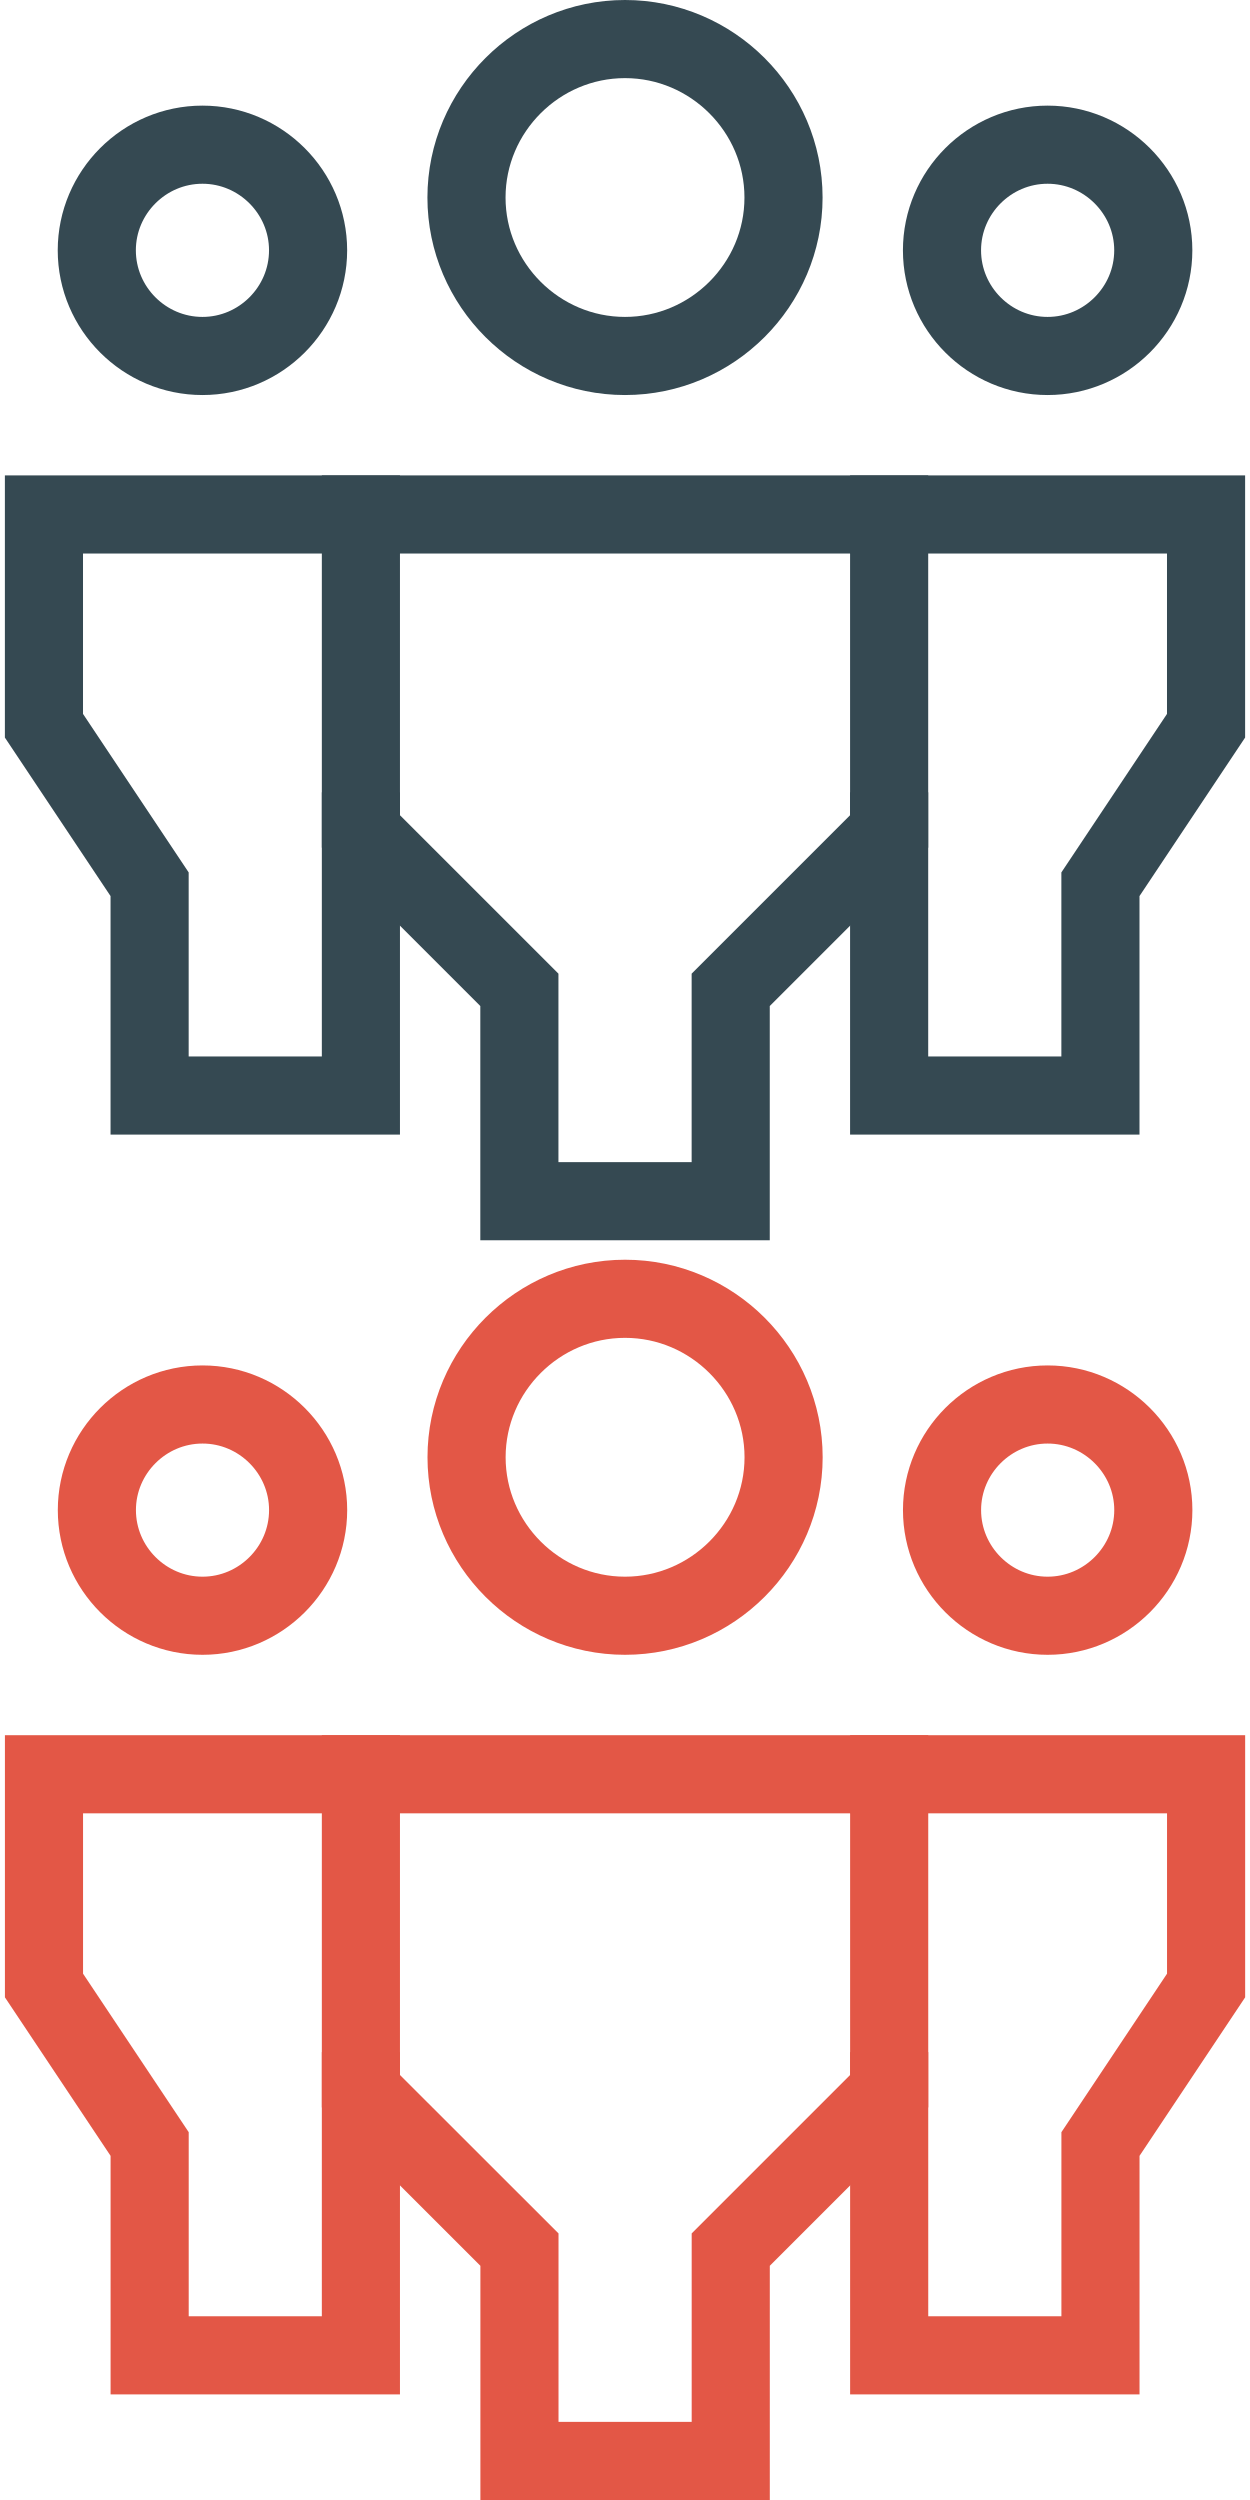
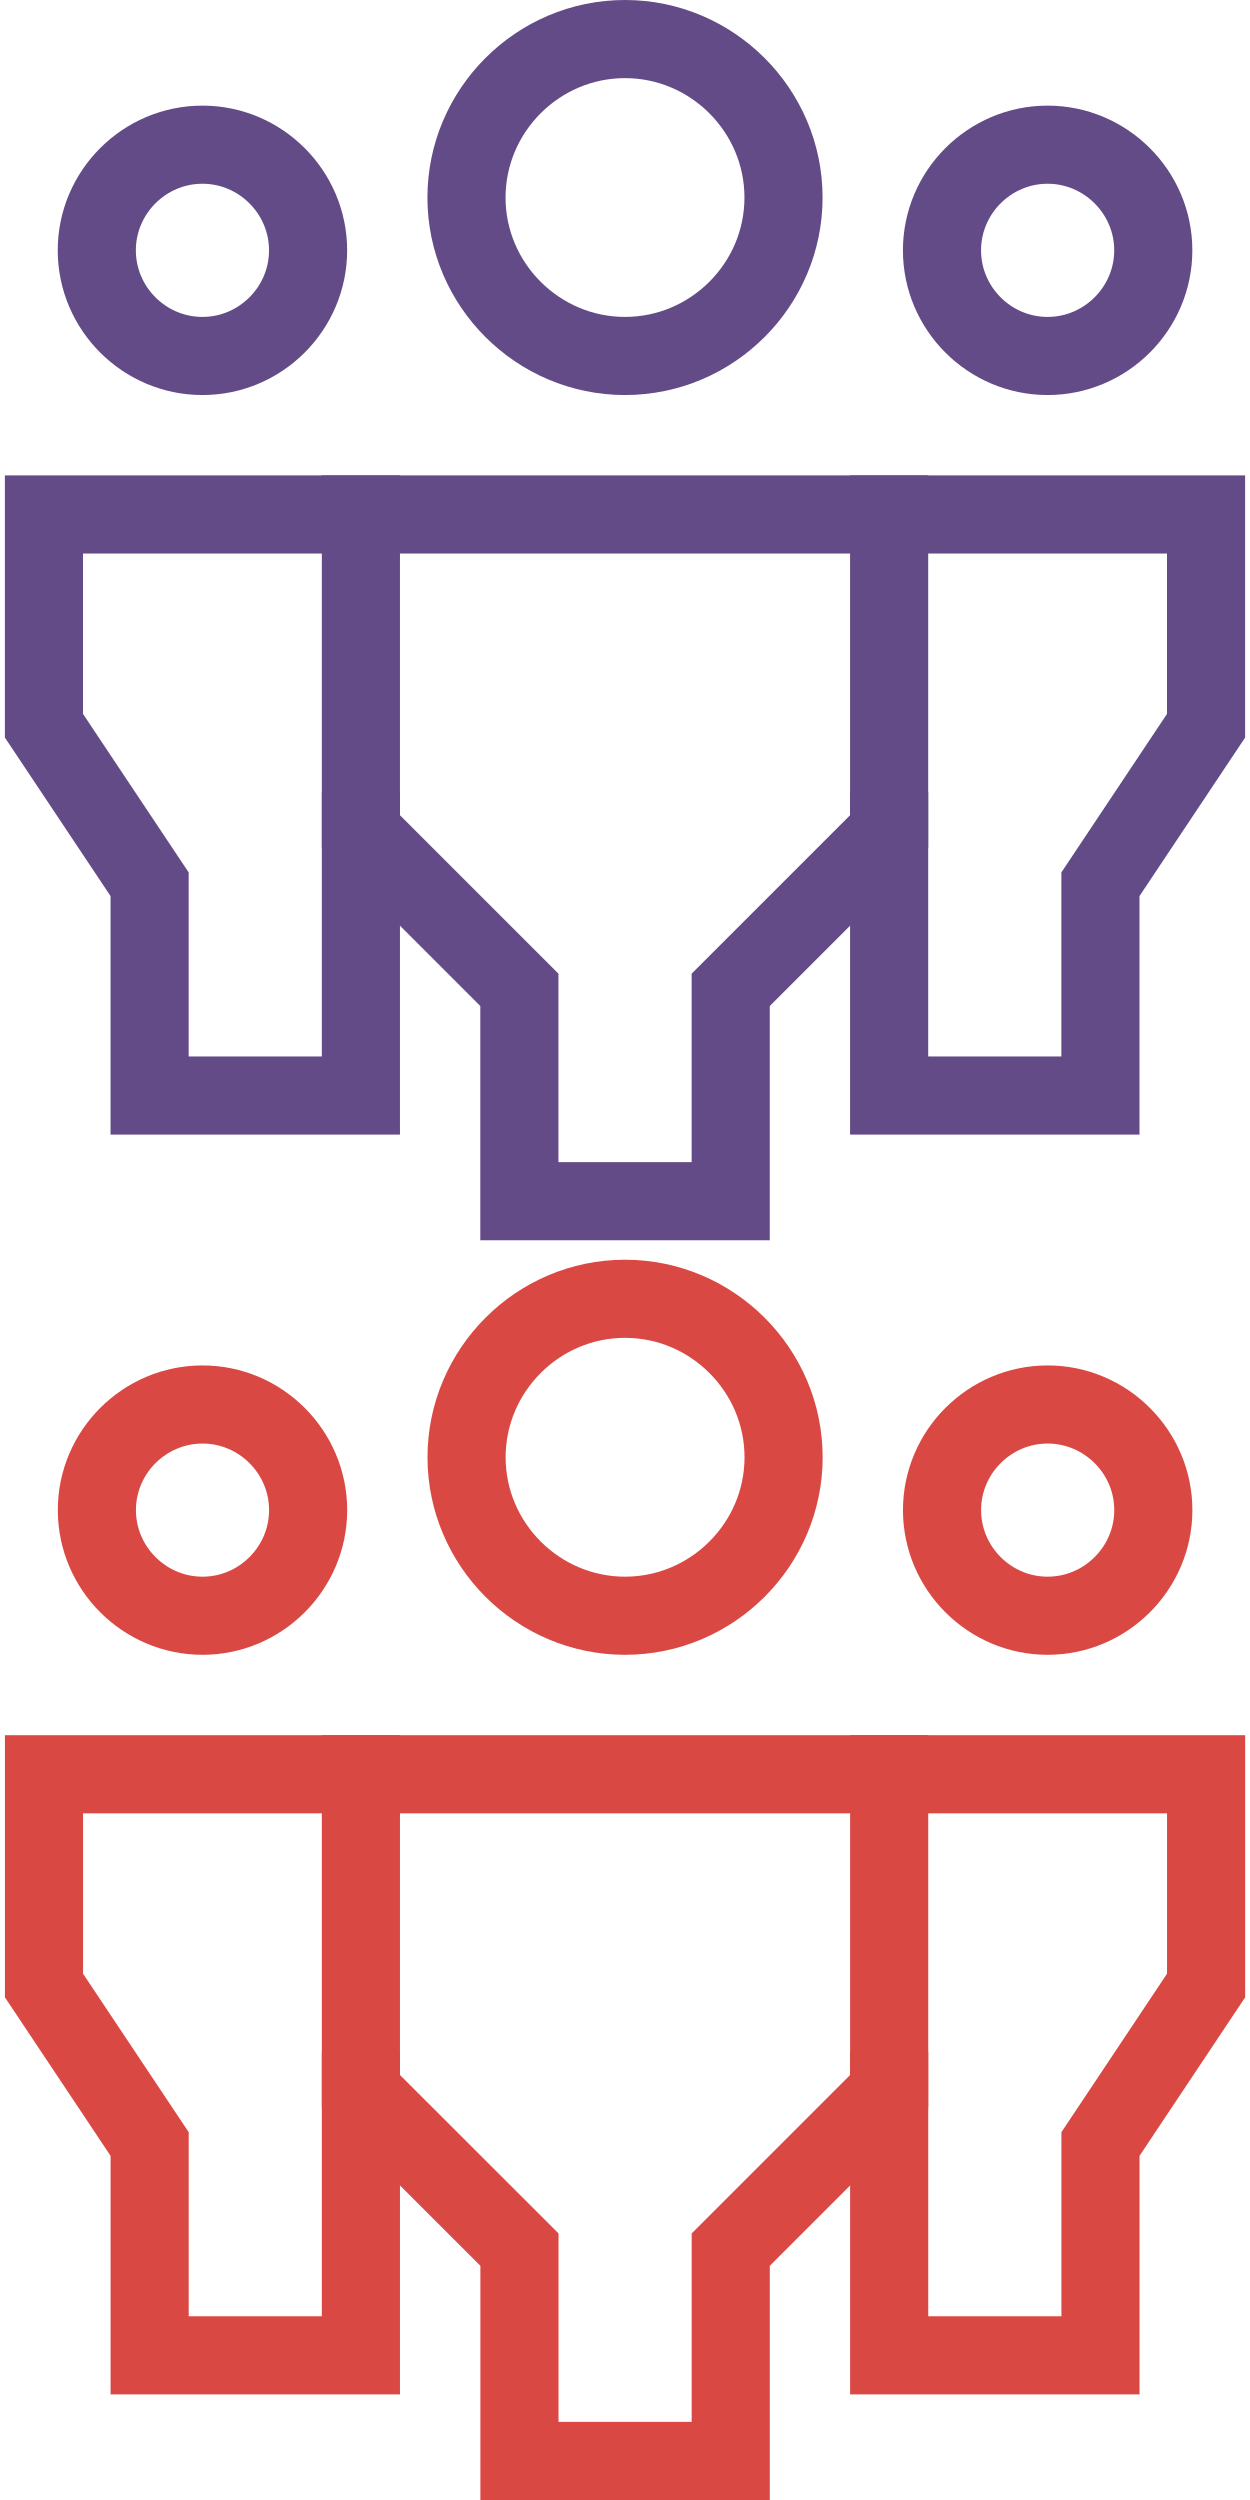
<svg xmlns="http://www.w3.org/2000/svg" version="1.1" id="Layer_1" x="0px" y="0px" width="32px" height="64px" viewBox="0 0 32 64" enable-background="new 0 0 32 64" xml:space="preserve">
  <g transform="translate(0, 0)">
-     <path fill="none" stroke="#354952" stroke-width="2" stroke-linecap="square" stroke-miterlimit="10" d="M5.183,9.113L5.183,9.113   c-1.489,0-2.705-1.216-2.705-2.705l0,0c0-1.487,1.216-2.704,2.705-2.704l0,0c1.487,0,2.704,1.217,2.704,2.704l0,0   C7.887,7.897,6.67,9.113,5.183,9.113z" />
-     <polyline fill="none" stroke="#354952" stroke-width="2" stroke-linecap="square" stroke-miterlimit="10" points="9.239,21.284    9.239,28.046 3.83,28.046 3.83,22.637 1.125,18.579 1.125,13.171 9.239,13.171  " />
-     <path fill="none" stroke="#354952" stroke-width="2" stroke-linecap="square" stroke-miterlimit="10" d="M26.818,9.113   L26.818,9.113c1.487,0,2.706-1.216,2.706-2.705l0,0c0-1.487-1.219-2.704-2.706-2.704l0,0c-1.487,0-2.703,1.217-2.703,2.704l0,0   C24.115,7.897,25.331,9.113,26.818,9.113z" />
-     <polyline fill="none" stroke="#354952" stroke-width="2" stroke-linecap="square" stroke-miterlimit="10" points="22.762,21.284    22.762,28.046 28.171,28.046 28.171,22.637 30.875,18.579 30.875,13.171 22.762,13.171  " />
-     <path fill="none" stroke="#354952" stroke-width="2" stroke-linecap="square" stroke-miterlimit="10" d="M16,9.113L16,9.113   c-2.231,0-4.058-1.826-4.058-4.056l0,0C11.943,2.826,13.769,1,16,1l0,0c2.231,0,4.058,1.826,4.058,4.057l0,0   C20.059,7.288,18.231,9.113,16,9.113z" />
-     <polygon fill="none" stroke="#354952" stroke-width="2" stroke-linecap="square" stroke-miterlimit="10" points="18.706,30.75    13.296,30.75 13.296,25.34 9.239,21.284 9.239,13.171 22.762,13.171 22.762,21.284 18.706,25.34  " />
+     <path fill="none" stroke="#624B86" stroke-width="2" stroke-linecap="square" stroke-miterlimit="10" d="M5.183,9.113L5.183,9.113   c-1.489,0-2.705-1.216-2.705-2.705l0,0c0-1.487,1.216-2.704,2.705-2.704l0,0c1.487,0,2.704,1.217,2.704,2.704l0,0   C7.887,7.897,6.67,9.113,5.183,9.113z" />
+     <polyline fill="none" stroke="#624B86" stroke-width="2" stroke-linecap="square" stroke-miterlimit="10" points="9.239,21.284    9.239,28.046 3.83,28.046 3.83,22.637 1.125,18.579 1.125,13.171 9.239,13.171  " />
+     <path fill="none" stroke="#624B86" stroke-width="2" stroke-linecap="square" stroke-miterlimit="10" d="M26.818,9.113   L26.818,9.113c1.487,0,2.706-1.216,2.706-2.705l0,0c0-1.487-1.219-2.704-2.706-2.704l0,0c-1.487,0-2.703,1.217-2.703,2.704l0,0   C24.115,7.897,25.331,9.113,26.818,9.113z" />
+     <polyline fill="none" stroke="#624B86" stroke-width="2" stroke-linecap="square" stroke-miterlimit="10" points="22.762,21.284    22.762,28.046 28.171,28.046 28.171,22.637 30.875,18.579 30.875,13.171 22.762,13.171  " />
+     <path fill="none" stroke="#624B86" stroke-width="2" stroke-linecap="square" stroke-miterlimit="10" d="M16,9.113L16,9.113   c-2.231,0-4.058-1.826-4.058-4.056l0,0C11.943,2.826,13.769,1,16,1l0,0c2.231,0,4.058,1.826,4.058,4.057l0,0   C20.059,7.288,18.231,9.113,16,9.113z" />
+     <polygon fill="none" stroke="#624B86" stroke-width="2" stroke-linecap="square" stroke-miterlimit="10" points="18.706,30.75    13.296,30.75 13.296,25.34 9.239,21.284 9.239,13.171 22.762,13.171 22.762,21.284 18.706,25.34  " />
  </g>
  <g transform="translate(0, 0)">
-     <path fill="none" stroke="#E35746" stroke-width="2" stroke-linecap="square" stroke-miterlimit="10" d="M5.185,41.363   L5.185,41.363c-1.489,0-2.705-1.217-2.705-2.705l0,0c0-1.486,1.216-2.703,2.705-2.703l0,0c1.486,0,2.703,1.217,2.703,2.703l0,0   C7.888,40.146,6.671,41.363,5.185,41.363z" />
-     <polyline fill="none" stroke="#E35746" stroke-width="2" stroke-linecap="square" stroke-miterlimit="10" points="9.239,53.534    9.239,60.296 3.831,60.296 3.831,54.887 1.126,50.829 1.126,45.421 9.239,45.421  " />
-     <path fill="none" stroke="#E35746" stroke-width="2" stroke-linecap="square" stroke-miterlimit="10" d="M26.819,41.363   L26.819,41.363c1.487,0,2.706-1.217,2.706-2.705l0,0c0-1.486-1.219-2.703-2.706-2.703l0,0c-1.487,0-2.703,1.217-2.703,2.703l0,0   C24.116,40.146,25.332,41.363,26.819,41.363z" />
-     <polyline fill="none" stroke="#E35746" stroke-width="2" stroke-linecap="square" stroke-miterlimit="10" points="22.763,53.534    22.763,60.296 28.172,60.296 28.172,54.887 30.876,50.829 30.876,45.421 22.763,45.421  " />
-     <path fill="none" stroke="#E35746" stroke-width="2" stroke-linecap="square" stroke-miterlimit="10" d="M16.001,41.363   L16.001,41.363c-2.23,0-4.057-1.826-4.057-4.057l0,0c0-2.23,1.826-4.057,4.057-4.057l0,0c2.231,0,4.059,1.826,4.059,4.057l0,0   C20.06,39.537,18.232,41.363,16.001,41.363z" />
-     <polygon fill="none" stroke="#E35746" stroke-width="2" stroke-linecap="square" stroke-miterlimit="10" points="18.707,63    13.298,63 13.298,57.59 9.239,53.534 9.239,45.421 22.763,45.421 22.763,53.534 18.707,57.59  " />
+     <path fill="none" stroke="#DA4843" stroke-width="2" stroke-linecap="square" stroke-miterlimit="10" d="M5.185,41.363   L5.185,41.363c-1.489,0-2.705-1.217-2.705-2.705l0,0c0-1.486,1.216-2.703,2.705-2.703l0,0c1.486,0,2.703,1.217,2.703,2.703l0,0   C7.888,40.146,6.671,41.363,5.185,41.363z" />
+     <polyline fill="none" stroke="#DA4843" stroke-width="2" stroke-linecap="square" stroke-miterlimit="10" points="9.239,53.534    9.239,60.296 3.831,60.296 3.831,54.887 1.126,50.829 1.126,45.421 9.239,45.421  " />
+     <path fill="none" stroke="#DA4843" stroke-width="2" stroke-linecap="square" stroke-miterlimit="10" d="M26.819,41.363   L26.819,41.363c1.487,0,2.706-1.217,2.706-2.705l0,0c0-1.486-1.219-2.703-2.706-2.703l0,0c-1.487,0-2.703,1.217-2.703,2.703l0,0   C24.116,40.146,25.332,41.363,26.819,41.363z" />
+     <polyline fill="none" stroke="#DA4843" stroke-width="2" stroke-linecap="square" stroke-miterlimit="10" points="22.763,53.534    22.763,60.296 28.172,60.296 28.172,54.887 30.876,50.829 30.876,45.421 22.763,45.421  " />
+     <path fill="none" stroke="#DA4843" stroke-width="2" stroke-linecap="square" stroke-miterlimit="10" d="M16.001,41.363   L16.001,41.363c-2.23,0-4.057-1.826-4.057-4.057l0,0c0-2.23,1.826-4.057,4.057-4.057l0,0c2.231,0,4.059,1.826,4.059,4.057l0,0   C20.06,39.537,18.232,41.363,16.001,41.363z" />
+     <polygon fill="none" stroke="#DA4843" stroke-width="2" stroke-linecap="square" stroke-miterlimit="10" points="18.707,63    13.298,63 13.298,57.59 9.239,53.534 9.239,45.421 22.763,45.421 22.763,53.534 18.707,57.59  " />
  </g>
</svg>
